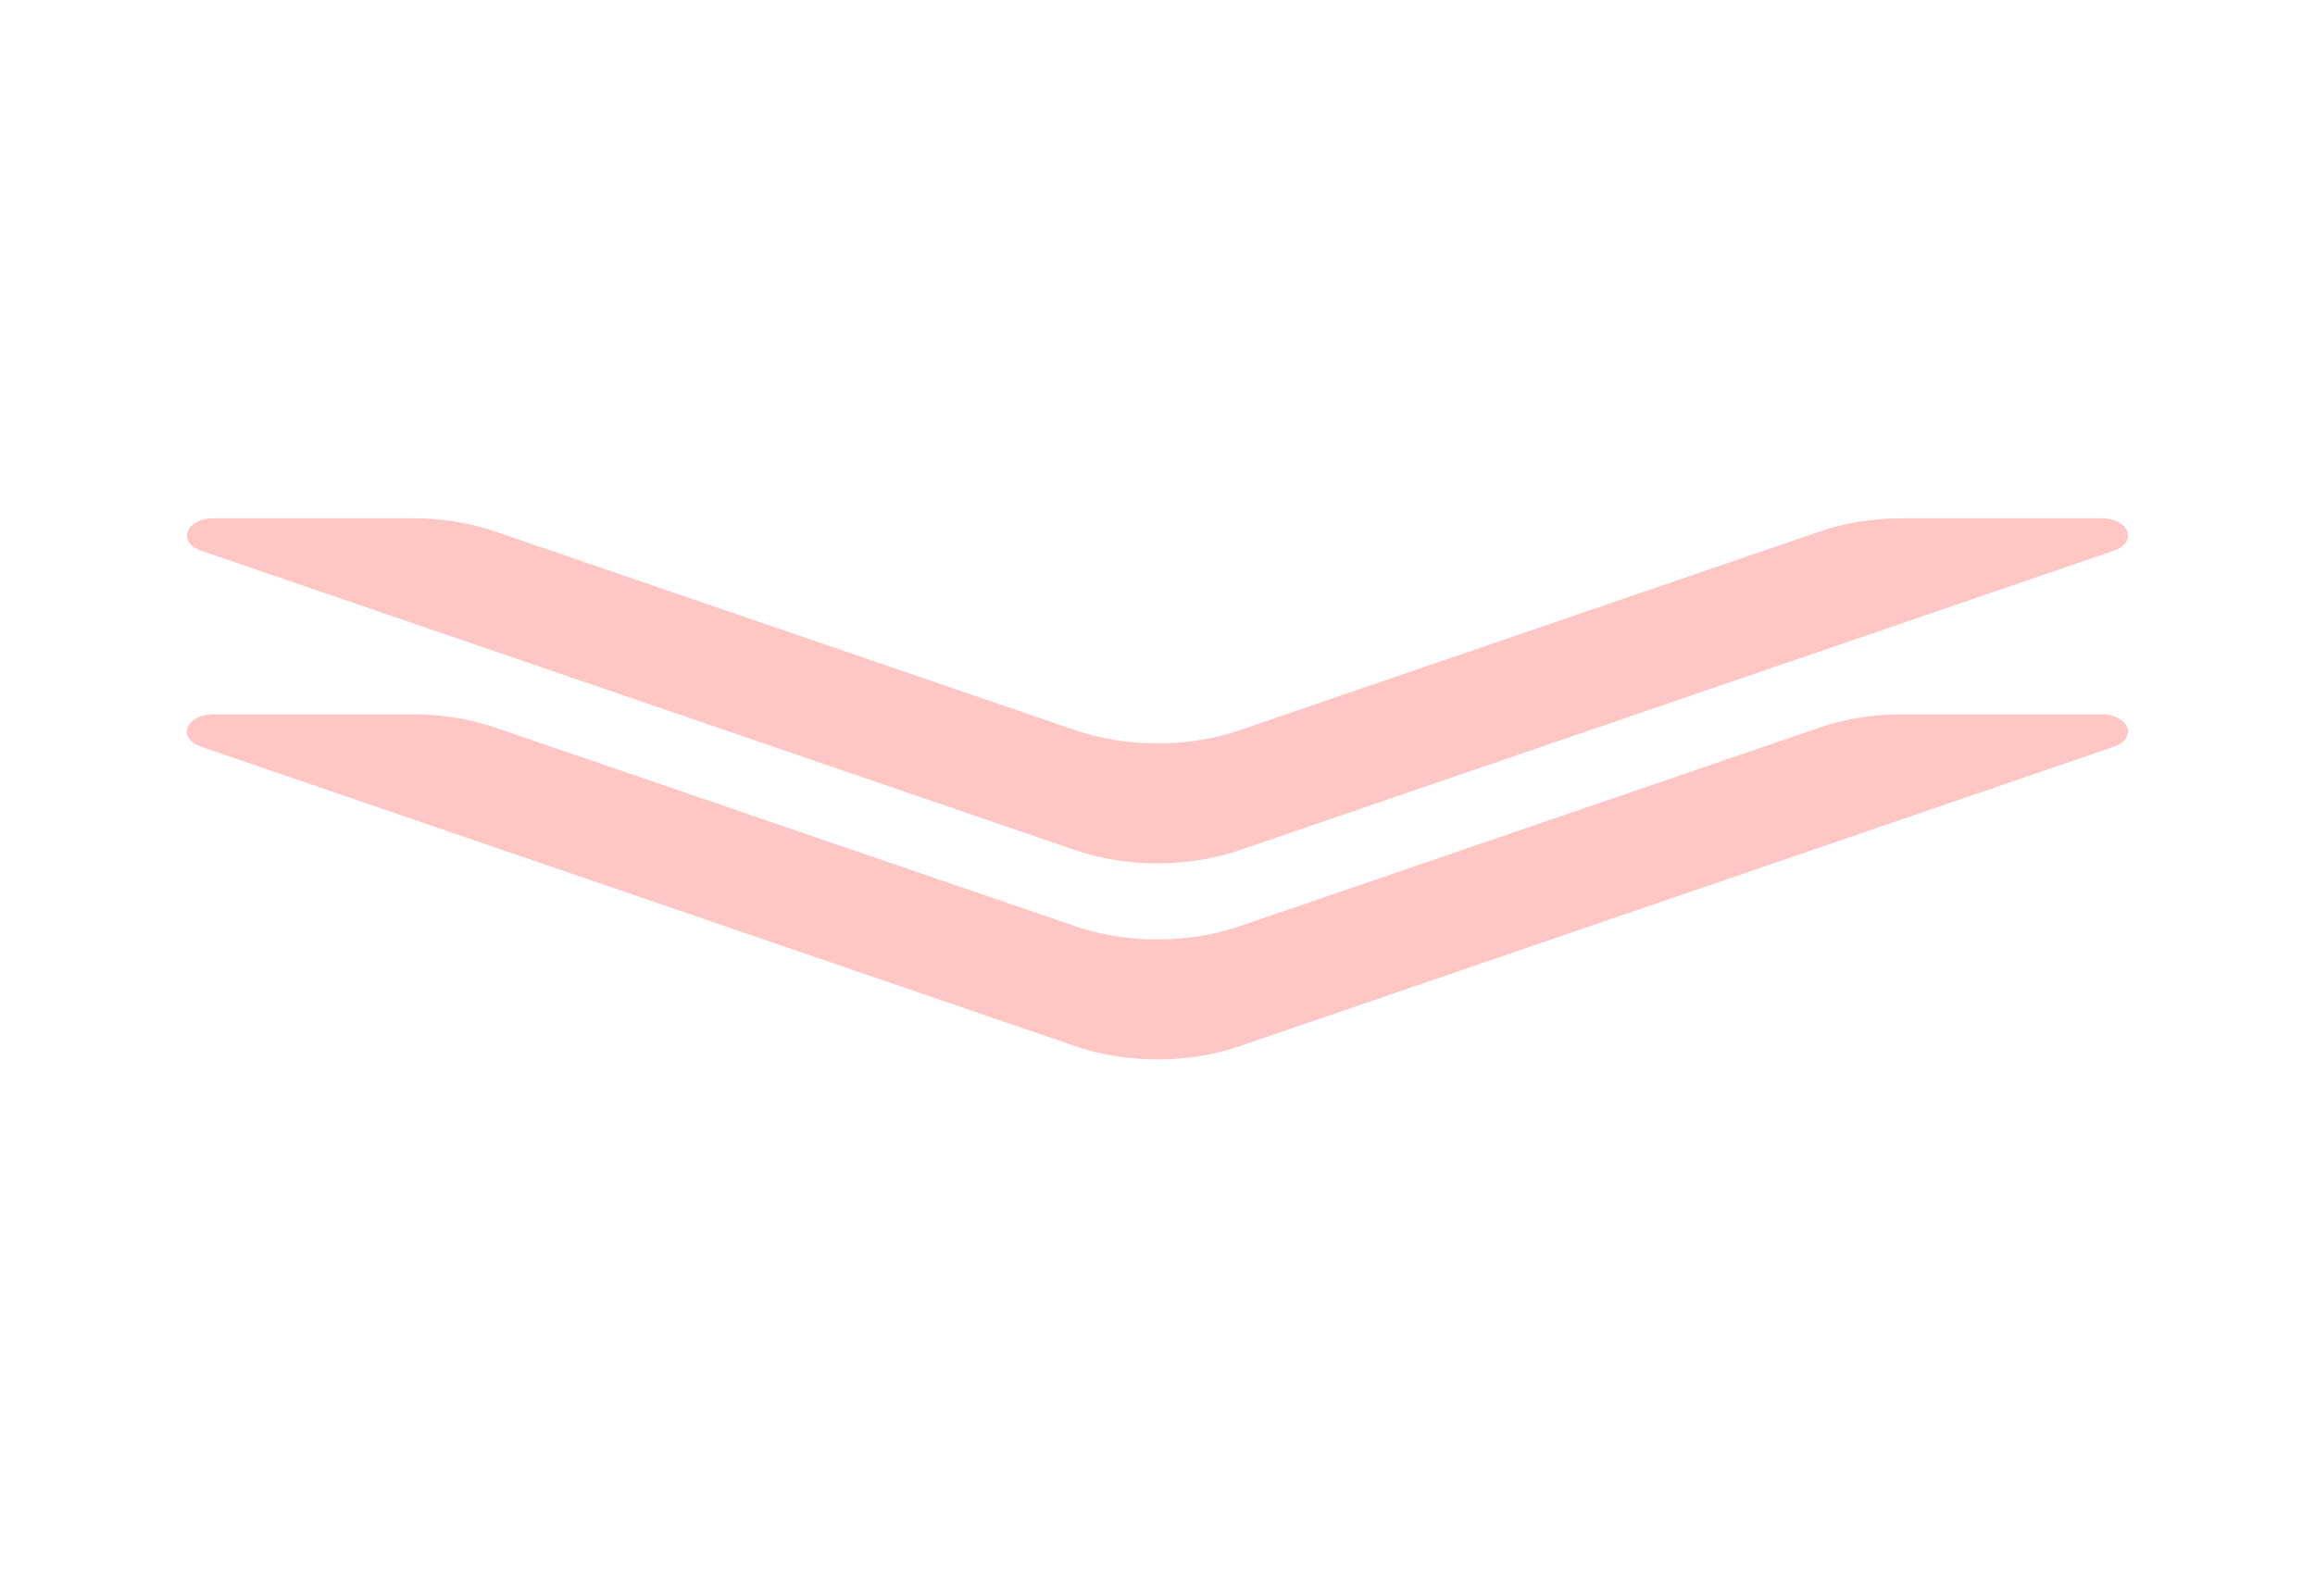
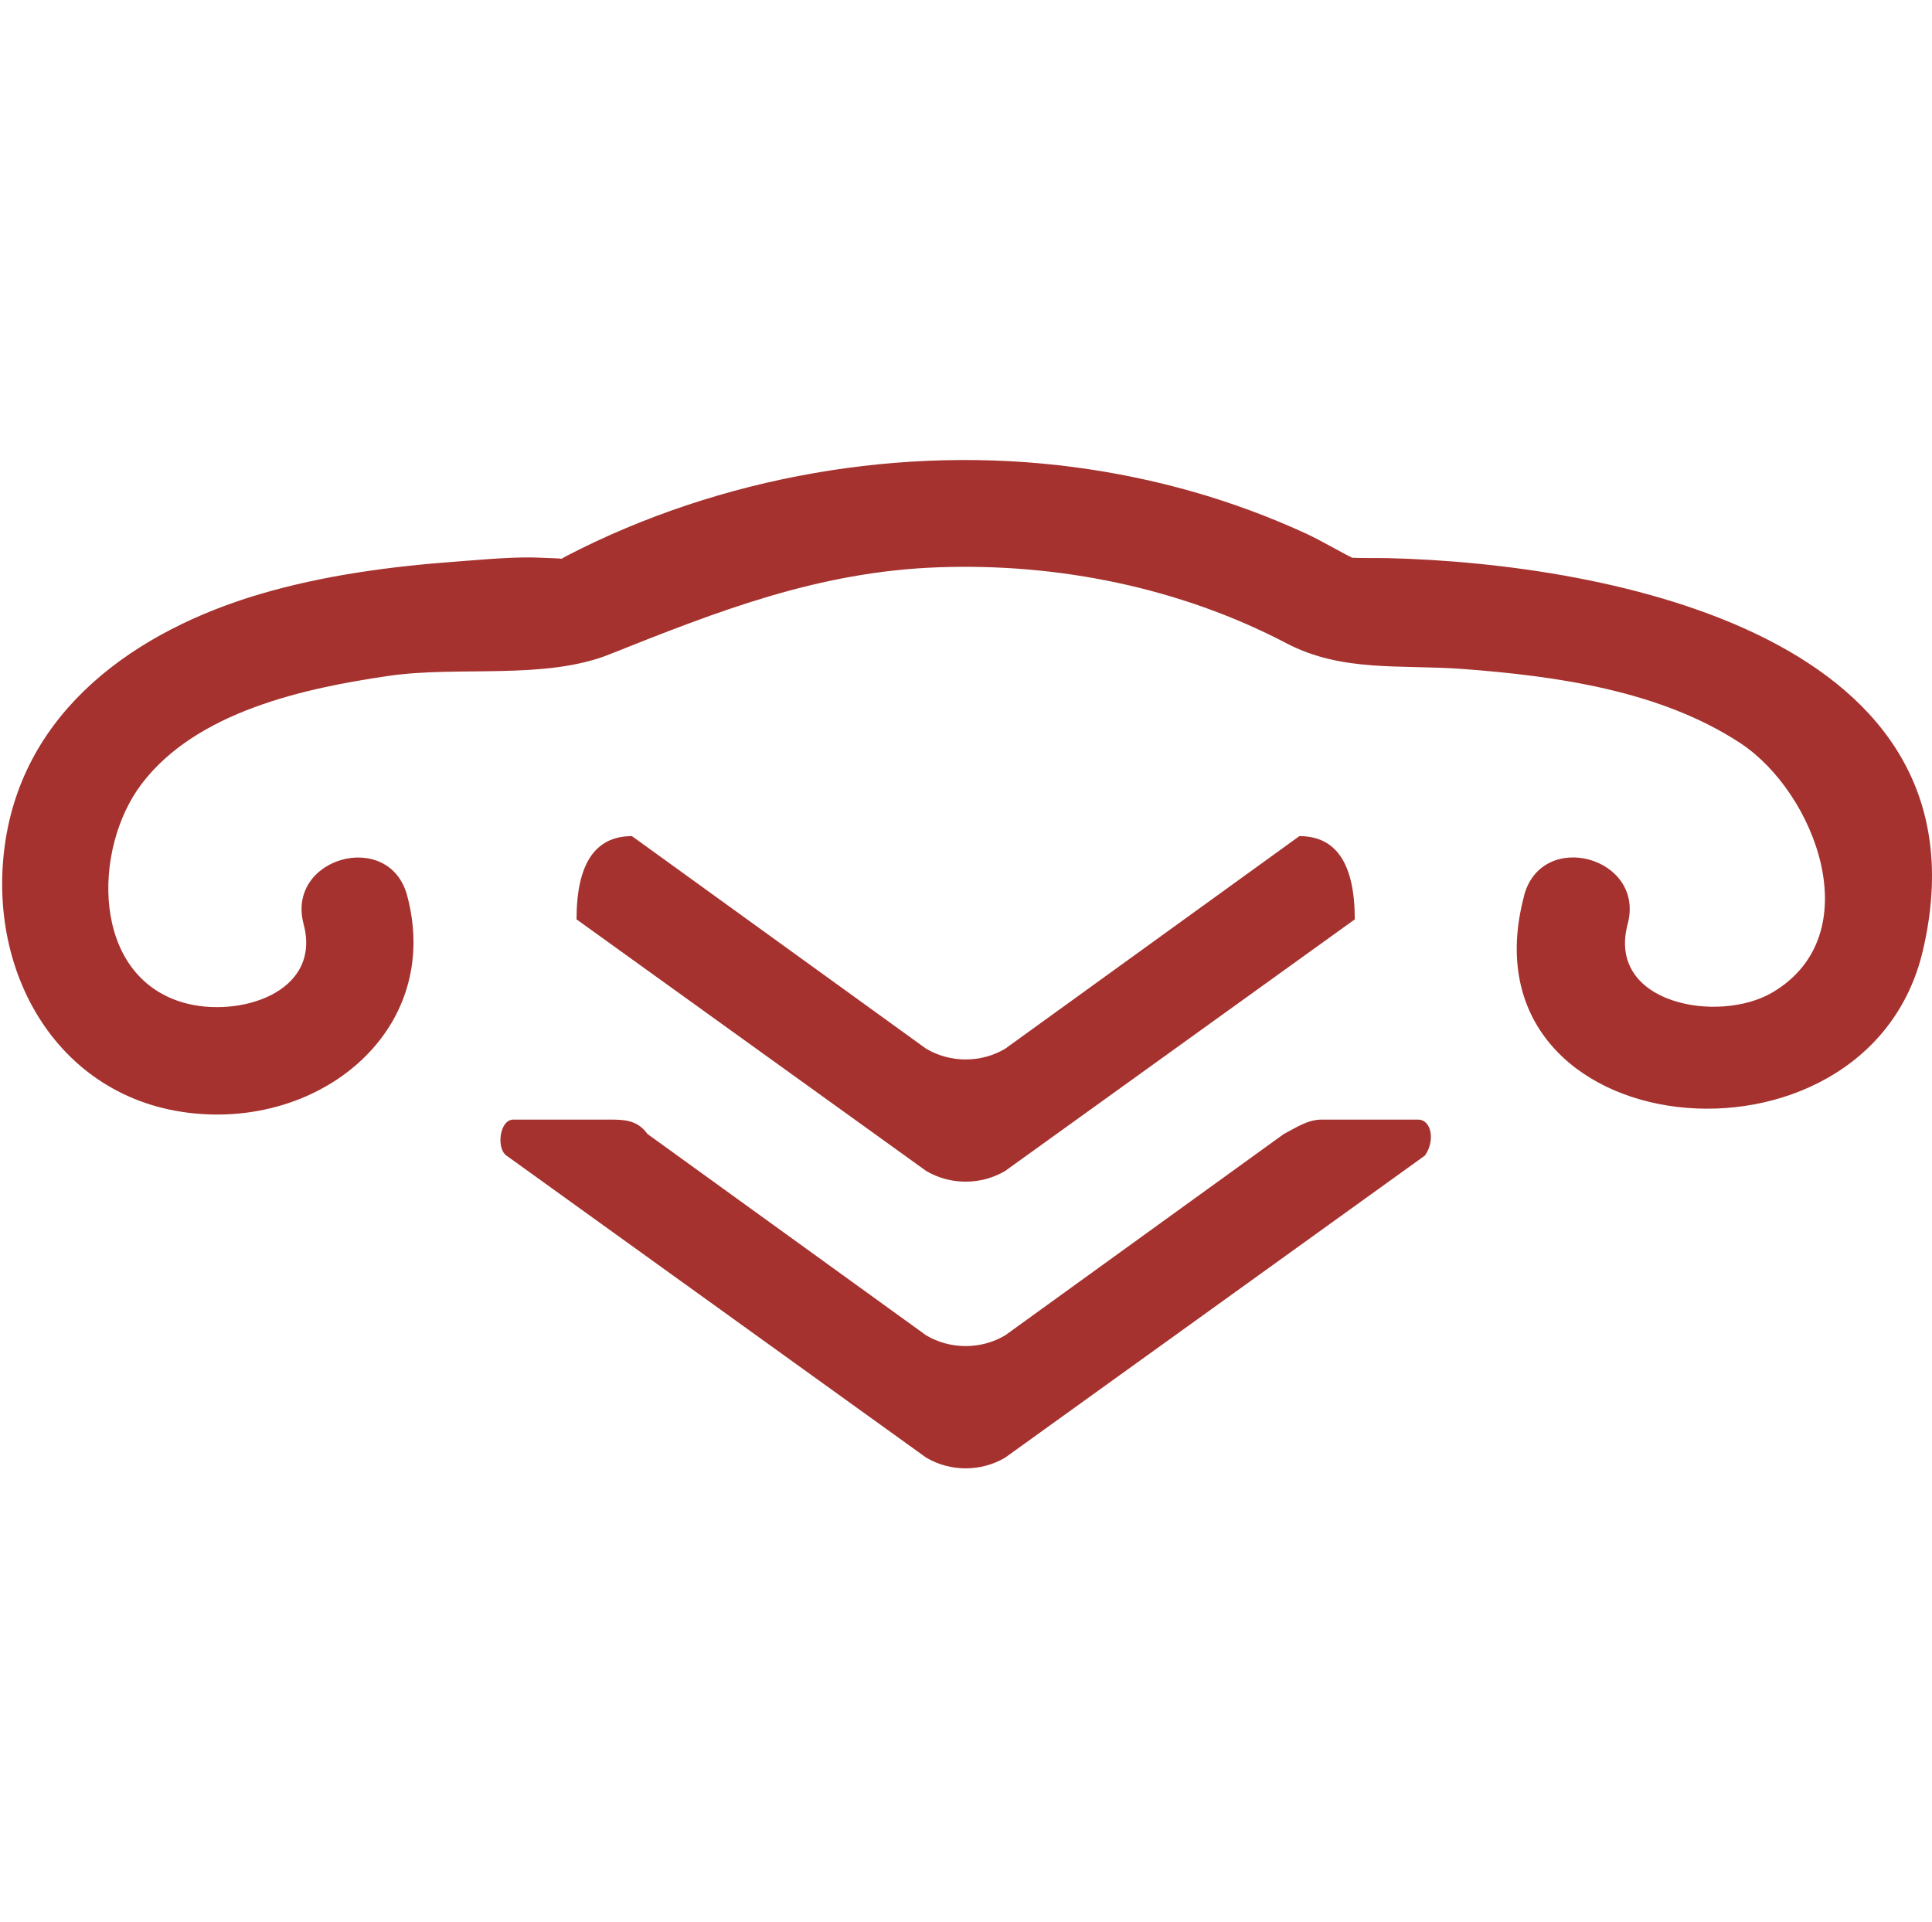
- <svg xmlns="http://www.w3.org/2000/svg" id="extend" width="32.409" height="22.347" viewBox="0 0 32.409 22.347">
-   <path d="M15.057,12.971l-8.123-2.783c-.354-.121-.748-.185-1.148-.185h-2.798c-.386,0-.514.337-.172.454l12.241,4.194c.718.246,1.577.246,2.295,0l12.241-4.194c.342-.117.214-.454-.172-.454h-2.798c-.4,0-.794.063-1.148.185l-8.123,2.783c-.718.246-1.577.246-2.295,0Z" style="fill: #ffc6c6;" />
-   <path d="M15.057,10.226l-8.123-2.783c-.354-.121-.748-.185-1.148-.185h-2.798c-.386,0-.514.337-.172.454l12.241,4.194c.718.246,1.577.246,2.295,0l12.241-4.194c.342-.117.214-.454-.172-.454h-2.798c-.4,0-.794.063-1.148.185l-8.123,2.783c-.718.246-1.577.246-2.295,0Z" style="fill: #ffc6c6;" />
+ <svg xmlns="http://www.w3.org/2000/svg" id="extend" width="31.493" height="31.328" viewBox="0 0 31.493 31.328">
+   <path d="M21.181,13.629l-4.795,3.465c-.393.234-.897.234-1.29,0l-4.795-3.465q-.903,0-.903,1.357l5.698,4.1c.393.234.897.234,1.29,0l5.698-4.1q0-1.357-.903-1.357Z" style="fill: #a5322e;" />
+   <path d="M16.386,21.766l4.542-3.282c.224-.117.393-.234.617-.234h1.57c.224,0,.28.352.112.586l-6.841,4.923c-.393.234-.897.234-1.29,0l-6.841-4.923c-.168-.117-.112-.586.112-.586h1.57c.224,0,.449,0,.617.234l4.542,3.282c.393.234.897.234,1.29,0h0Z" style="fill: #a5322e;" />
+   <path d="M24.845,14.598c-1.096,4.108,5.592,4.782,6.5.894,1.189-5.089-5.062-6.304-8.714-6.394-.217-.005-.437.003-.654-.009.048.003.411.164.176.056-.298-.137-.578-.317-.878-.454-1.194-.548-2.454-.902-3.756-1.075-2.793-.372-5.772.146-8.28,1.444-.077.04-.163.102-.246.129.311-.1.174-.08-.127-.096-.462-.025-.944.026-1.405.059-1.08.079-2.172.223-3.213.529C2.225,10.276.373,11.569.076,13.795c-.298,2.233,1.046,4.345,3.425,4.372,1.98.023,3.681-1.525,3.136-3.569-.29-1.087-1.978-.626-1.688.465.301,1.129-1.074,1.536-1.96,1.28-1.502-.433-1.486-2.506-.679-3.567.897-1.179,2.653-1.56,4.034-1.76,1.132-.164,2.536.071,3.586-.348,1.773-.707,3.411-1.351,5.366-1.421,1.952-.07,3.94.331,5.675,1.239.909.476,1.861.343,2.877.419,1.521.114,3.224.353,4.525,1.211,1.214.801,2.11,3.12.521,4.06-.872.516-2.711.195-2.362-1.114.291-1.089-1.397-1.554-1.688-.465h0Z" style="fill: #a5322e;" />
</svg>
